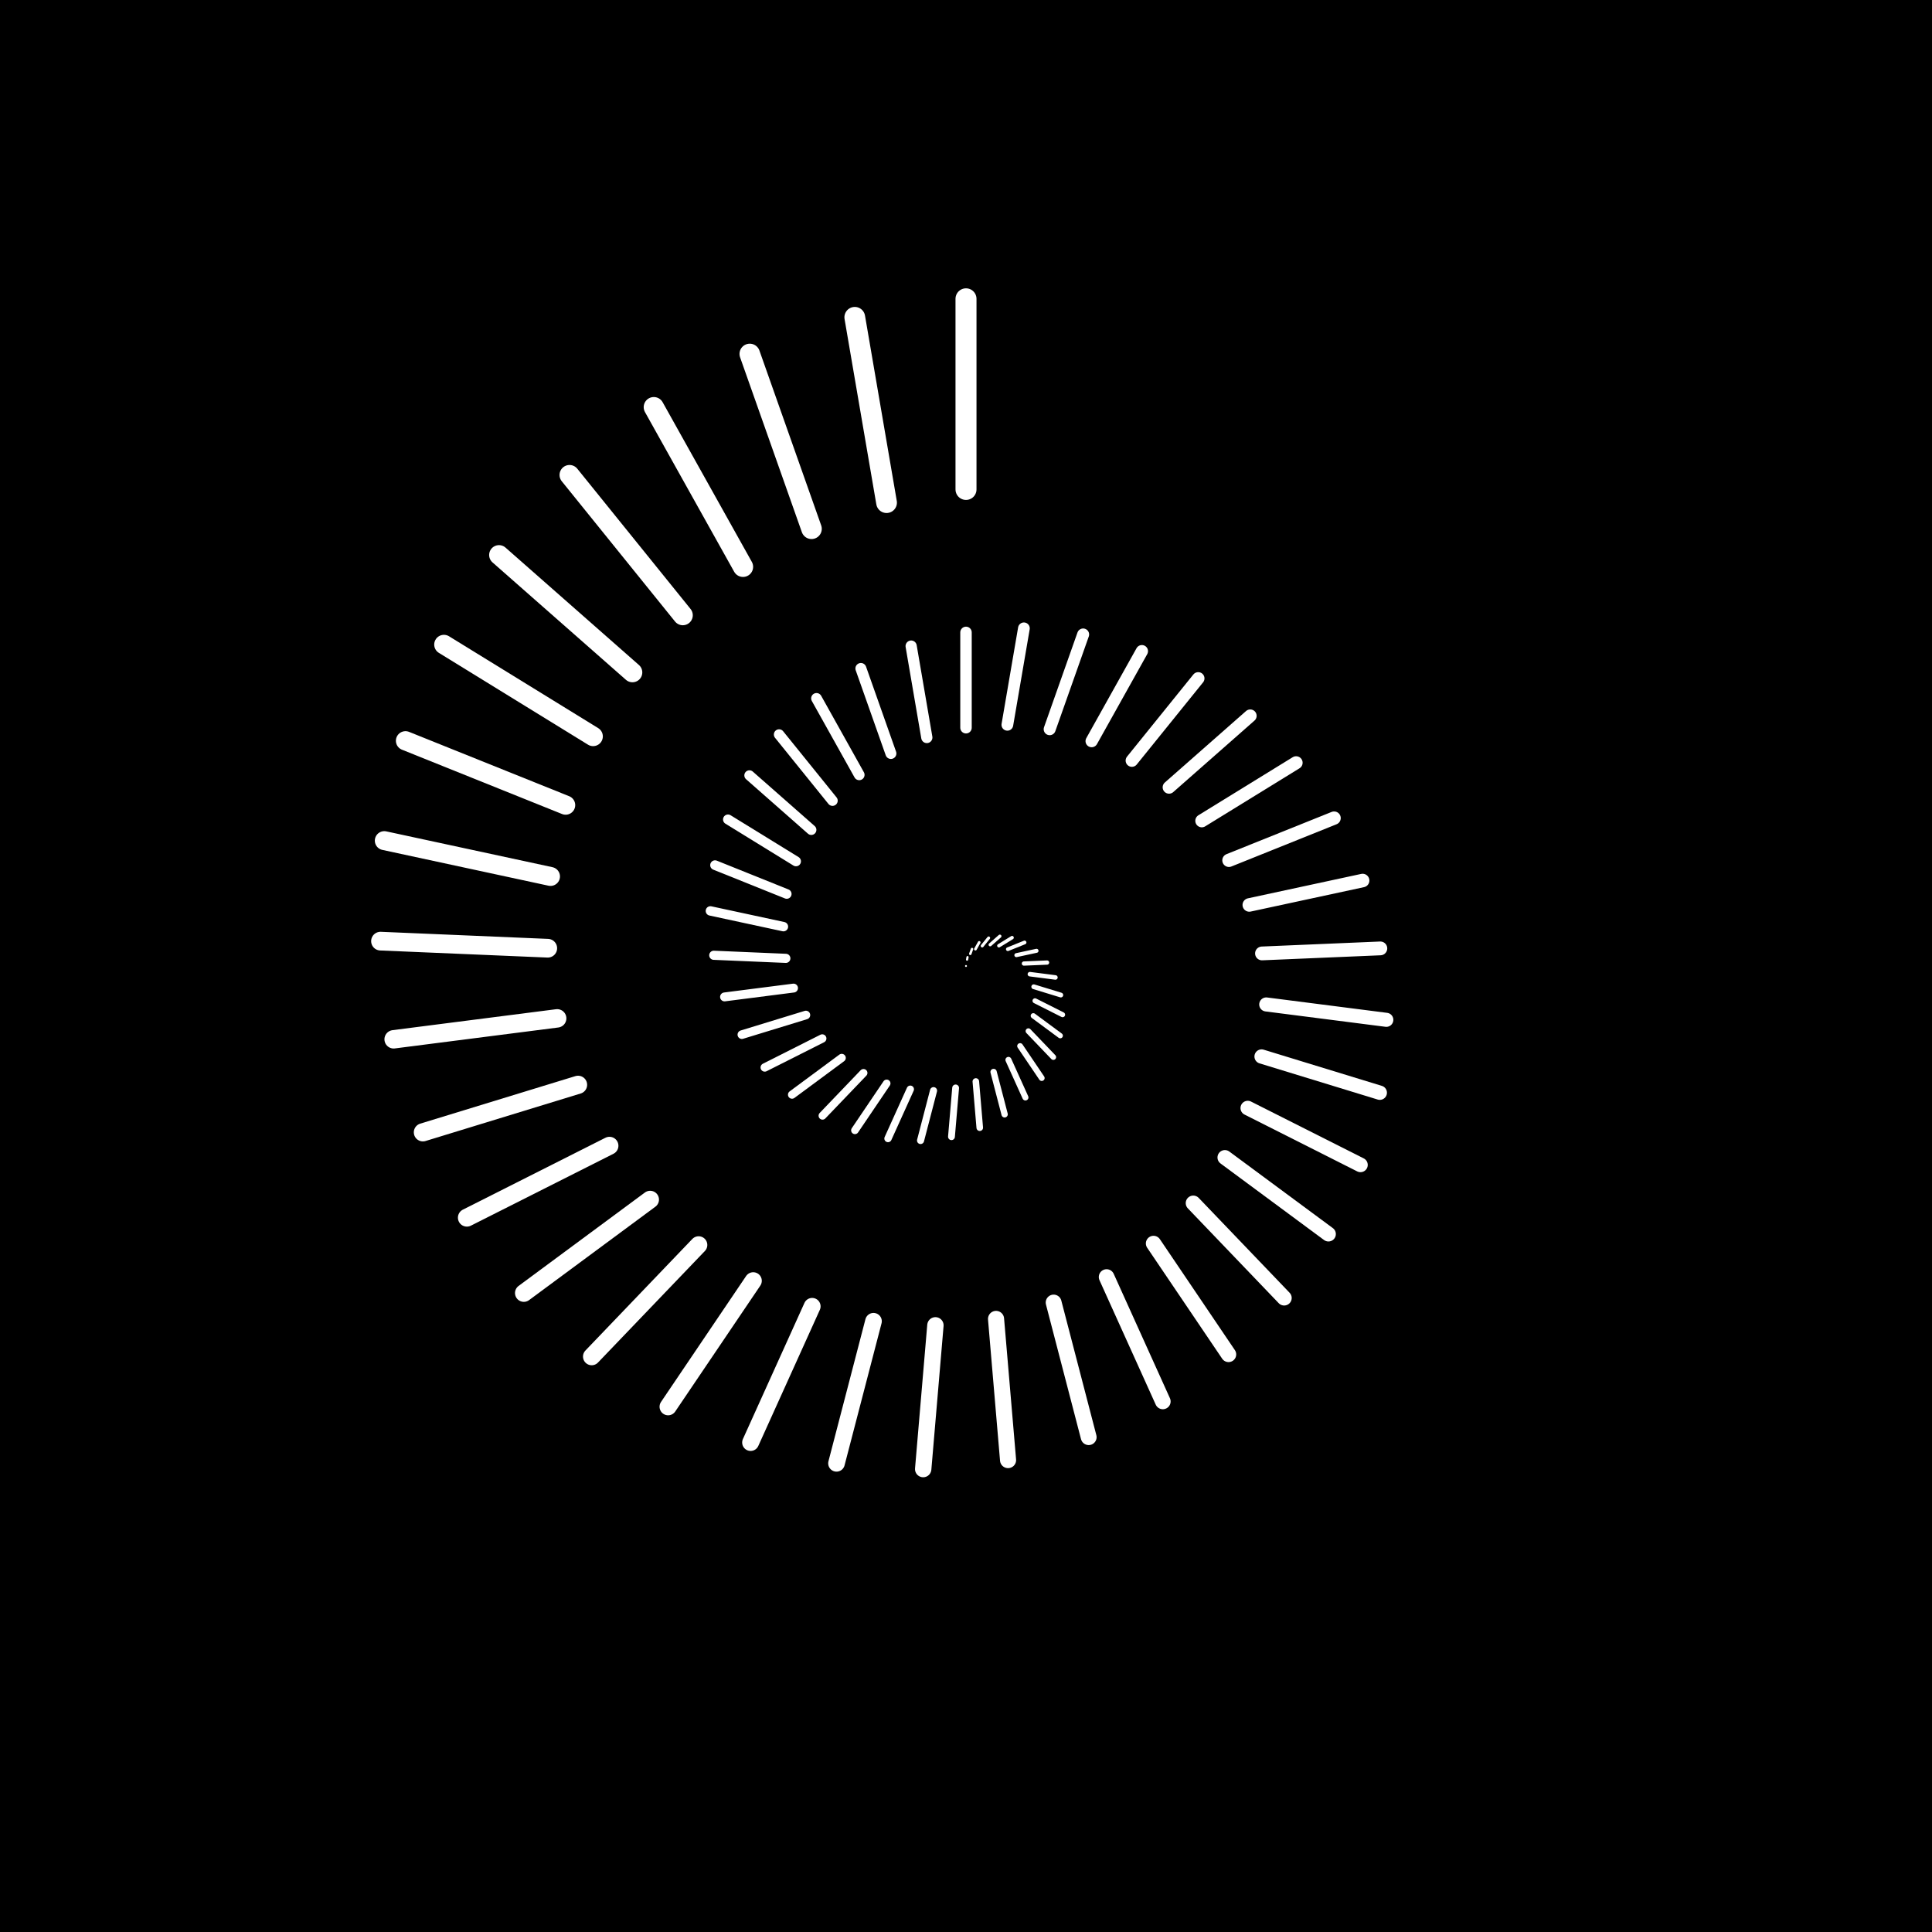
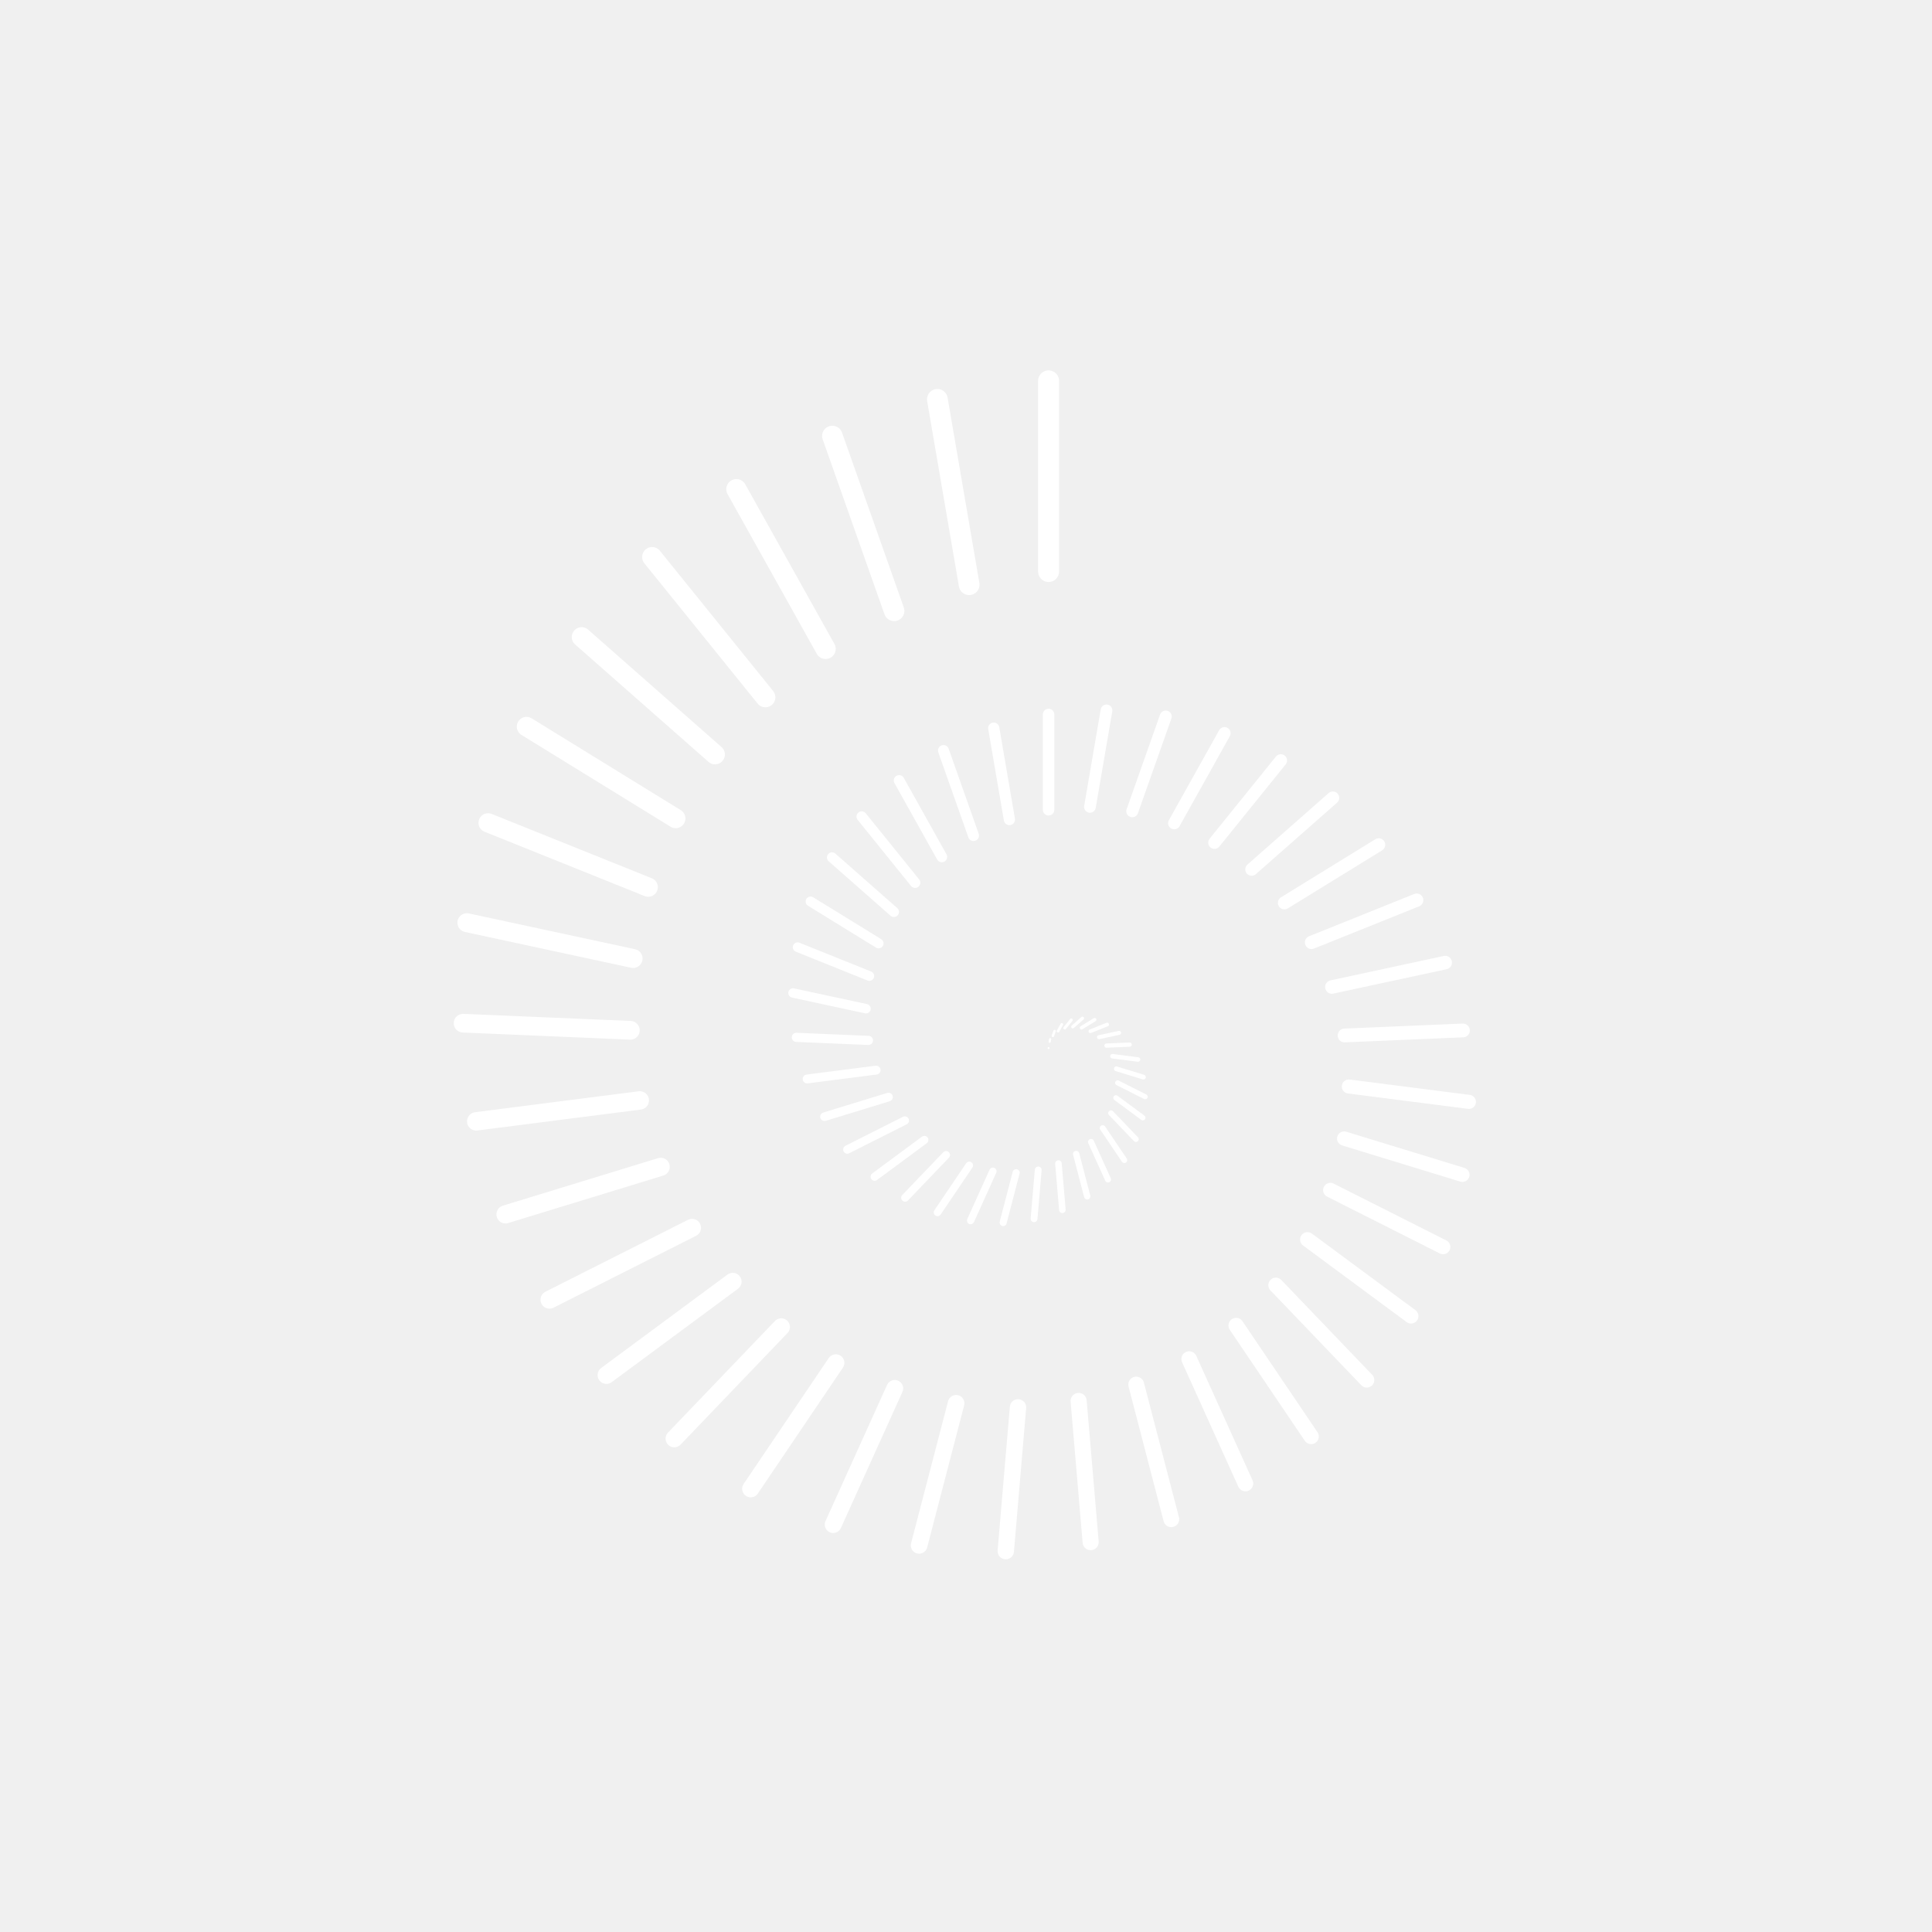
- <svg viewBox="-50 -50 100 100" height="200" width="200">
-   <rect x="-50" y="-50" width="100%" height="100%" fill="#000000" />
-   <line x1="0" y1="0" x2="0" y2="0" stroke="white" stroke-width="0.1" stroke-linecap="round" />
-   <line x1="0.079" y1="-0.46" x2="0.056" y2="-0.329" stroke="white" stroke-width="0.113" stroke-linecap="round" />
-   <line x1="0.311" y1="-0.88" x2="0.222" y2="-0.629" stroke="white" stroke-width="0.127" stroke-linecap="round" />
-   <line x1="0.683" y1="-1.222" x2="0.488" y2="-0.873" stroke="white" stroke-width="0.14" stroke-linecap="round" />
-   <line x1="1.173" y1="-1.452" x2="0.838" y2="-1.037" stroke="white" stroke-width="0.153" stroke-linecap="round" />
-   <line x1="1.752" y1="-1.542" x2="1.251" y2="-1.101" stroke="white" stroke-width="0.167" stroke-linecap="round" />
-   <line x1="2.384" y1="-1.468" x2="1.703" y2="-1.049" stroke="white" stroke-width="0.18" stroke-linecap="round" />
-   <line x1="3.031" y1="-1.218" x2="2.165" y2="-0.87" stroke="white" stroke-width="0.193" stroke-linecap="round" />
-   <line x1="3.65" y1="-0.787" x2="2.607" y2="-0.562" stroke="white" stroke-width="0.207" stroke-linecap="round" />
-   <line x1="4.196" y1="-0.178" x2="2.997" y2="-0.127" stroke="white" stroke-width="0.22" stroke-linecap="round" />
-   <line x1="4.629" y1="0.593" x2="3.306" y2="0.423" stroke="white" stroke-width="0.233" stroke-linecap="round" />
-   <line x1="4.908" y1="1.503" x2="3.506" y2="1.074" stroke="white" stroke-width="0.247" stroke-linecap="round" />
-   <line x1="5" y1="2.521" x2="3.572" y2="1.801" stroke="white" stroke-width="0.26" stroke-linecap="round" />
-   <line x1="4.878" y1="3.607" x2="3.484" y2="2.577" stroke="white" stroke-width="0.273" stroke-linecap="round" />
-   <line x1="4.521" y1="4.717" x2="3.229" y2="3.369" stroke="white" stroke-width="0.287" stroke-linecap="round" />
-   <line x1="3.92" y1="5.8" x2="2.8" y2="4.143" stroke="white" stroke-width="0.3" stroke-linecap="round" />
-   <line x1="3.076" y1="6.804" x2="2.197" y2="4.86" stroke="white" stroke-width="0.313" stroke-linecap="round" />
-   <line x1="1.999" y1="7.677" x2="1.428" y2="5.484" stroke="white" stroke-width="0.327" stroke-linecap="round" />
-   <line x1="0.712" y1="8.37" x2="0.509" y2="5.978" stroke="white" stroke-width="0.34" stroke-linecap="round" />
-   <line x1="-0.752" y1="8.835" x2="-0.537" y2="6.311" stroke="white" stroke-width="0.353" stroke-linecap="round" />
-   <line x1="-2.352" y1="9.032" x2="-1.68" y2="6.452" stroke="white" stroke-width="0.367" stroke-linecap="round" />
-   <line x1="-4.037" y1="8.93" x2="-2.883" y2="6.379" stroke="white" stroke-width="0.38" stroke-linecap="round" />
-   <line x1="-5.749" y1="8.506" x2="-4.106" y2="6.076" stroke="white" stroke-width="0.393" stroke-linecap="round" />
-   <line x1="-7.427" y1="7.749" x2="-5.305" y2="5.535" stroke="white" stroke-width="0.407" stroke-linecap="round" />
-   <line x1="-9.005" y1="6.66" x2="-6.432" y2="4.757" stroke="white" stroke-width="0.42" stroke-linecap="round" />
-   <line x1="-10.417" y1="5.252" x2="-7.441" y2="3.752" stroke="white" stroke-width="0.433" stroke-linecap="round" />
-   <line x1="-11.601" y1="3.553" x2="-8.287" y2="2.538" stroke="white" stroke-width="0.447" stroke-linecap="round" />
-   <line x1="-12.498" y1="1.6" x2="-8.927" y2="1.143" stroke="white" stroke-width="0.46" stroke-linecap="round" />
-   <line x1="-13.055" y1="-0.555" x2="-9.325" y2="-0.396" stroke="white" stroke-width="0.473" stroke-linecap="round" />
-   <line x1="-13.23" y1="-2.851" x2="-9.45" y2="-2.037" stroke="white" stroke-width="0.487" stroke-linecap="round" />
-   <line x1="-12.99" y1="-5.22" x2="-9.279" y2="-3.729" stroke="white" stroke-width="0.5" stroke-linecap="round" />
-   <line x1="-12.319" y1="-7.585" x2="-8.799" y2="-5.418" stroke="white" stroke-width="0.513" stroke-linecap="round" />
-   <line x1="-11.21" y1="-9.866" x2="-8.007" y2="-7.047" stroke="white" stroke-width="0.527" stroke-linecap="round" />
-   <line x1="-9.675" y1="-11.982" x2="-6.91" y2="-8.558" stroke="white" stroke-width="0.54" stroke-linecap="round" />
-   <line x1="-7.738" y1="-13.852" x2="-5.527" y2="-9.894" stroke="white" stroke-width="0.553" stroke-linecap="round" />
-   <line x1="-5.441" y1="-15.4" x2="-3.887" y2="-11" stroke="white" stroke-width="0.567" stroke-linecap="round" />
-   <line x1="-2.839" y1="-16.558" x2="-2.028" y2="-11.827" stroke="white" stroke-width="0.58" stroke-linecap="round" />
-   <line x1="-4.2291136130555264e-15" y1="-17.267" x2="-3.0207954378968047e-15" y2="-12.333" stroke="white" stroke-width="0.593" stroke-linecap="round" />
-   <line x1="2.997" y1="-17.478" x2="2.141" y2="-12.484" stroke="white" stroke-width="0.607" stroke-linecap="round" />
-   <line x1="6.063" y1="-17.16" x2="4.331" y2="-12.257" stroke="white" stroke-width="0.62" stroke-linecap="round" />
-   <line x1="9.104" y1="-16.296" x2="6.503" y2="-11.64" stroke="white" stroke-width="0.633" stroke-linecap="round" />
-   <line x1="12.02" y1="-14.886" x2="8.586" y2="-10.633" stroke="white" stroke-width="0.647" stroke-linecap="round" />
-   <line x1="14.713" y1="-12.949" x2="10.509" y2="-9.249" stroke="white" stroke-width="0.66" stroke-linecap="round" />
-   <line x1="17.087" y1="-10.521" x2="12.205" y2="-7.515" stroke="white" stroke-width="0.673" stroke-linecap="round" />
-   <line x1="19.053" y1="-7.656" x2="13.609" y2="-5.469" stroke="white" stroke-width="0.687" stroke-linecap="round" />
-   <line x1="20.529" y1="-4.424" x2="14.663" y2="-3.16" stroke="white" stroke-width="0.7" stroke-linecap="round" />
-   <line x1="21.447" y1="-0.911" x2="15.32" y2="-0.651" stroke="white" stroke-width="0.713" stroke-linecap="round" />
-   <line x1="21.756" y1="2.786" x2="15.54" y2="1.99" stroke="white" stroke-width="0.727" stroke-linecap="round" />
-   <line x1="21.418" y1="6.559" x2="15.299" y2="4.685" stroke="white" stroke-width="0.74" stroke-linecap="round" />
-   <line x1="20.418" y1="10.295" x2="14.584" y2="7.353" stroke="white" stroke-width="0.753" stroke-linecap="round" />
-   <line x1="18.76" y1="13.875" x2="13.4" y2="9.911" stroke="white" stroke-width="0.767" stroke-linecap="round" />
-   <line x1="16.468" y1="17.183" x2="11.763" y2="12.273" stroke="white" stroke-width="0.78" stroke-linecap="round" />
-   <line x1="13.589" y1="20.105" x2="9.706" y2="14.361" stroke="white" stroke-width="0.793" stroke-linecap="round" />
-   <line x1="10.188" y1="22.538" x2="7.277" y2="16.098" stroke="white" stroke-width="0.807" stroke-linecap="round" />
-   <line x1="6.35" y1="24.387" x2="4.536" y2="17.419" stroke="white" stroke-width="0.82" stroke-linecap="round" />
-   <line x1="2.177" y1="25.574" x2="1.555" y2="18.267" stroke="white" stroke-width="0.833" stroke-linecap="round" />
-   <line x1="-2.216" y1="26.039" x2="-1.583" y2="18.599" stroke="white" stroke-width="0.847" stroke-linecap="round" />
-   <line x1="-6.703" y1="25.742" x2="-4.788" y2="18.387" stroke="white" stroke-width="0.86" stroke-linecap="round" />
-   <line x1="-11.149" y1="24.664" x2="-7.963" y2="17.617" stroke="white" stroke-width="0.873" stroke-linecap="round" />
-   <line x1="-15.418" y1="22.812" x2="-11.013" y2="16.294" stroke="white" stroke-width="0.887" stroke-linecap="round" />
-   <line x1="-19.374" y1="20.215" x2="-13.839" y2="14.439" stroke="white" stroke-width="0.9" stroke-linecap="round" />
-   <line x1="-22.887" y1="16.927" x2="-16.348" y2="12.091" stroke="white" stroke-width="0.913" stroke-linecap="round" />
-   <line x1="-25.835" y1="13.026" x2="-18.454" y2="9.304" stroke="white" stroke-width="0.927" stroke-linecap="round" />
-   <line x1="-28.111" y1="8.609" x2="-20.08" y2="6.149" stroke="white" stroke-width="0.94" stroke-linecap="round" />
-   <line x1="-29.625" y1="3.794" x2="-21.161" y2="2.71" stroke="white" stroke-width="0.953" stroke-linecap="round" />
-   <line x1="-30.306" y1="-1.287" x2="-21.647" y2="-0.92" stroke="white" stroke-width="0.967" stroke-linecap="round" />
-   <line x1="-30.109" y1="-6.489" x2="-21.506" y2="-4.635" stroke="white" stroke-width="0.98" stroke-linecap="round" />
-   <line x1="-29.012" y1="-11.658" x2="-20.723" y2="-8.327" stroke="white" stroke-width="0.993" stroke-linecap="round" />
-   <line x1="-27.022" y1="-16.638" x2="-19.301" y2="-11.884" stroke="white" stroke-width="1.007" stroke-linecap="round" />
-   <line x1="-24.172" y1="-21.274" x2="-17.265" y2="-15.196" stroke="white" stroke-width="1.02" stroke-linecap="round" />
-   <line x1="-20.522" y1="-25.416" x2="-14.658" y2="-18.154" stroke="white" stroke-width="1.033" stroke-linecap="round" />
-   <line x1="-16.159" y1="-28.926" x2="-11.542" y2="-20.661" stroke="white" stroke-width="1.047" stroke-linecap="round" />
-   <line x1="-11.193" y1="-31.681" x2="-7.995" y2="-22.629" stroke="white" stroke-width="1.06" stroke-linecap="round" />
-   <line x1="-5.757" y1="-33.577" x2="-4.112" y2="-23.983" stroke="white" stroke-width="1.073" stroke-linecap="round" />
-   <line x1="-1.6916454452222106e-14" y1="-34.533" x2="-1.2083181751587219e-14" y2="-24.667" stroke="white" stroke-width="1.087" stroke-linecap="round" />
+ <svg xmlns="http://www.w3.org/2000/svg" viewBox="-50 -50 100 100" height="200" width="200">
+   <line x1="4.275" y1="4.247" x2="4.275" y2="4.247" stroke="white" stroke-width="0.1" stroke-linecap="round" />
+   <line x1="4.354" y1="3.787" x2="4.331" y2="3.919" stroke="white" stroke-width="0.113" stroke-linecap="round" />
+   <line x1="4.586" y1="3.367" x2="4.497" y2="3.618" stroke="white" stroke-width="0.127" stroke-linecap="round" />
+   <line x1="4.958" y1="3.025" x2="4.763" y2="3.374" stroke="white" stroke-width="0.14" stroke-linecap="round" />
+   <line x1="5.448" y1="2.795" x2="5.113" y2="3.21" stroke="white" stroke-width="0.153" stroke-linecap="round" />
+   <line x1="6.027" y1="2.705" x2="5.526" y2="3.146" stroke="white" stroke-width="0.167" stroke-linecap="round" />
+   <line x1="6.659" y1="2.779" x2="5.978" y2="3.198" stroke="white" stroke-width="0.18" stroke-linecap="round" />
+   <line x1="7.306" y1="3.029" x2="6.44" y2="3.377" stroke="white" stroke-width="0.193" stroke-linecap="round" />
+   <line x1="7.925" y1="3.461" x2="6.882" y2="3.685" stroke="white" stroke-width="0.207" stroke-linecap="round" />
+   <line x1="8.471" y1="4.069" x2="7.272" y2="4.12" stroke="white" stroke-width="0.22" stroke-linecap="round" />
+   <line x1="8.904" y1="4.84" x2="7.581" y2="4.67" stroke="white" stroke-width="0.233" stroke-linecap="round" />
+   <line x1="9.183" y1="5.75" x2="7.781" y2="5.321" stroke="white" stroke-width="0.247" stroke-linecap="round" />
+   <line x1="9.276" y1="6.768" x2="7.847" y2="6.048" stroke="white" stroke-width="0.26" stroke-linecap="round" />
+   <line x1="9.153" y1="7.855" x2="7.759" y2="6.824" stroke="white" stroke-width="0.273" stroke-linecap="round" />
+   <line x1="8.796" y1="8.964" x2="7.504" y2="7.616" stroke="white" stroke-width="0.287" stroke-linecap="round" />
+   <line x1="8.195" y1="10.047" x2="7.075" y2="8.39" stroke="white" stroke-width="0.3" stroke-linecap="round" />
+   <line x1="7.351" y1="11.051" x2="6.472" y2="9.107" stroke="white" stroke-width="0.313" stroke-linecap="round" />
+   <line x1="6.274" y1="11.924" x2="5.703" y2="9.731" stroke="white" stroke-width="0.327" stroke-linecap="round" />
+   <line x1="4.988" y1="12.617" x2="4.784" y2="10.225" stroke="white" stroke-width="0.34" stroke-linecap="round" />
+   <line x1="3.523" y1="13.082" x2="3.738" y2="10.558" stroke="white" stroke-width="0.353" stroke-linecap="round" />
+   <line x1="1.923" y1="13.279" x2="2.595" y2="10.699" stroke="white" stroke-width="0.367" stroke-linecap="round" />
+   <line x1="0.239" y1="13.177" x2="1.392" y2="10.626" stroke="white" stroke-width="0.38" stroke-linecap="round" />
+   <line x1="-1.474" y1="12.753" x2="0.169" y2="10.323" stroke="white" stroke-width="0.393" stroke-linecap="round" />
+   <line x1="-3.152" y1="11.996" x2="-1.03" y2="9.782" stroke="white" stroke-width="0.407" stroke-linecap="round" />
+   <line x1="-4.73" y1="10.907" x2="-2.157" y2="9.004" stroke="white" stroke-width="0.42" stroke-linecap="round" />
+   <line x1="-6.142" y1="9.499" x2="-3.166" y2="7.999" stroke="white" stroke-width="0.433" stroke-linecap="round" />
+   <line x1="-7.326" y1="7.8" x2="-4.012" y2="6.785" stroke="white" stroke-width="0.447" stroke-linecap="round" />
+   <line x1="-8.223" y1="5.847" x2="-4.652" y2="5.39" stroke="white" stroke-width="0.46" stroke-linecap="round" />
+   <line x1="-8.78" y1="3.693" x2="-5.05" y2="3.851" stroke="white" stroke-width="0.473" stroke-linecap="round" />
+   <line x1="-8.954" y1="1.396" x2="-5.175" y2="2.211" stroke="white" stroke-width="0.487" stroke-linecap="round" />
+   <line x1="-8.715" y1="-0.973" x2="-5.004" y2="0.519" stroke="white" stroke-width="0.5" stroke-linecap="round" />
+   <line x1="-8.044" y1="-3.338" x2="-4.524" y2="-1.171" stroke="white" stroke-width="0.513" stroke-linecap="round" />
+   <line x1="-6.935" y1="-5.619" x2="-3.732" y2="-2.8" stroke="white" stroke-width="0.527" stroke-linecap="round" />
+   <line x1="-5.399" y1="-7.735" x2="-2.635" y2="-4.311" stroke="white" stroke-width="0.54" stroke-linecap="round" />
+   <line x1="-3.463" y1="-9.605" x2="-1.252" y2="-5.647" stroke="white" stroke-width="0.553" stroke-linecap="round" />
+   <line x1="-1.166" y1="-11.153" x2="0.389" y2="-6.753" stroke="white" stroke-width="0.567" stroke-linecap="round" />
+   <line x1="1.436" y1="-12.311" x2="2.247" y2="-7.58" stroke="white" stroke-width="0.58" stroke-linecap="round" />
+   <line x1="4.275" y1="-13.02" x2="4.275" y2="-8.086" stroke="white" stroke-width="0.593" stroke-linecap="round" />
+   <line x1="7.272" y1="-13.231" x2="6.416" y2="-8.237" stroke="white" stroke-width="0.607" stroke-linecap="round" />
+   <line x1="10.338" y1="-12.913" x2="8.606" y2="-8.01" stroke="white" stroke-width="0.62" stroke-linecap="round" />
+   <line x1="13.379" y1="-12.049" x2="10.778" y2="-7.393" stroke="white" stroke-width="0.633" stroke-linecap="round" />
+   <line x1="16.295" y1="-10.639" x2="12.861" y2="-6.386" stroke="white" stroke-width="0.647" stroke-linecap="round" />
+   <line x1="18.988" y1="-8.702" x2="14.785" y2="-5.002" stroke="white" stroke-width="0.66" stroke-linecap="round" />
+   <line x1="21.363" y1="-6.274" x2="16.48" y2="-3.268" stroke="white" stroke-width="0.673" stroke-linecap="round" />
+   <line x1="23.328" y1="-3.409" x2="17.884" y2="-1.221" stroke="white" stroke-width="0.687" stroke-linecap="round" />
+   <line x1="24.804" y1="-0.177" x2="18.938" y2="1.087" stroke="white" stroke-width="0.7" stroke-linecap="round" />
+   <line x1="25.722" y1="3.336" x2="19.595" y2="3.596" stroke="white" stroke-width="0.713" stroke-linecap="round" />
+   <line x1="26.031" y1="7.033" x2="19.815" y2="6.237" stroke="white" stroke-width="0.727" stroke-linecap="round" />
+   <line x1="25.693" y1="10.806" x2="19.574" y2="8.932" stroke="white" stroke-width="0.74" stroke-linecap="round" />
+   <line x1="24.693" y1="14.542" x2="18.86" y2="11.6" stroke="white" stroke-width="0.753" stroke-linecap="round" />
+   <line x1="23.035" y1="18.122" x2="17.675" y2="14.158" stroke="white" stroke-width="0.767" stroke-linecap="round" />
+   <line x1="20.743" y1="21.43" x2="16.038" y2="16.52" stroke="white" stroke-width="0.78" stroke-linecap="round" />
+   <line x1="17.864" y1="24.352" x2="13.981" y2="18.608" stroke="white" stroke-width="0.793" stroke-linecap="round" />
+   <line x1="14.463" y1="26.785" x2="11.552" y2="20.345" stroke="white" stroke-width="0.807" stroke-linecap="round" />
+   <line x1="10.625" y1="28.634" x2="8.811" y2="21.666" stroke="white" stroke-width="0.82" stroke-linecap="round" />
+   <line x1="6.452" y1="29.821" x2="5.83" y2="22.514" stroke="white" stroke-width="0.833" stroke-linecap="round" />
+   <line x1="2.059" y1="30.286" x2="2.692" y2="22.846" stroke="white" stroke-width="0.847" stroke-linecap="round" />
+   <line x1="-2.427" y1="29.989" x2="-0.512" y2="22.634" stroke="white" stroke-width="0.86" stroke-linecap="round" />
+   <line x1="-6.874" y1="28.911" x2="-3.688" y2="21.864" stroke="white" stroke-width="0.873" stroke-linecap="round" />
+   <line x1="-11.143" y1="27.059" x2="-6.738" y2="20.541" stroke="white" stroke-width="0.887" stroke-linecap="round" />
+   <line x1="-15.099" y1="24.462" x2="-9.564" y2="18.686" stroke="white" stroke-width="0.9" stroke-linecap="round" />
+   <line x1="-18.612" y1="21.174" x2="-12.073" y2="16.338" stroke="white" stroke-width="0.913" stroke-linecap="round" />
+   <line x1="-21.56" y1="17.273" x2="-14.179" y2="13.551" stroke="white" stroke-width="0.927" stroke-linecap="round" />
+   <line x1="-23.836" y1="12.856" x2="-15.804" y2="10.396" stroke="white" stroke-width="0.94" stroke-linecap="round" />
+   <line x1="-25.35" y1="8.041" x2="-16.885" y2="6.957" stroke="white" stroke-width="0.953" stroke-linecap="round" />
+   <line x1="-26.031" y1="2.96" x2="-17.372" y2="3.328" stroke="white" stroke-width="0.967" stroke-linecap="round" />
+   <line x1="-25.834" y1="-2.242" x2="-17.231" y2="-0.388" stroke="white" stroke-width="0.98" stroke-linecap="round" />
+   <line x1="-24.737" y1="-7.411" x2="-16.448" y2="-4.08" stroke="white" stroke-width="0.993" stroke-linecap="round" />
+   <line x1="-22.747" y1="-12.391" x2="-15.026" y2="-7.637" stroke="white" stroke-width="1.007" stroke-linecap="round" />
+   <line x1="-19.896" y1="-17.027" x2="-12.99" y2="-10.948" stroke="white" stroke-width="1.02" stroke-linecap="round" />
+   <line x1="-16.247" y1="-21.169" x2="-10.383" y2="-13.907" stroke="white" stroke-width="1.033" stroke-linecap="round" />
+   <line x1="-11.884" y1="-24.679" x2="-7.267" y2="-16.414" stroke="white" stroke-width="1.047" stroke-linecap="round" />
+   <line x1="-6.918" y1="-27.434" x2="-3.72" y2="-18.382" stroke="white" stroke-width="1.06" stroke-linecap="round" />
+   <line x1="-1.482" y1="-29.33" x2="0.163" y2="-19.736" stroke="white" stroke-width="1.073" stroke-linecap="round" />
+   <line x1="4.275" y1="-30.286" x2="4.275" y2="-20.42" stroke="white" stroke-width="1.087" stroke-linecap="round" />
</svg>
